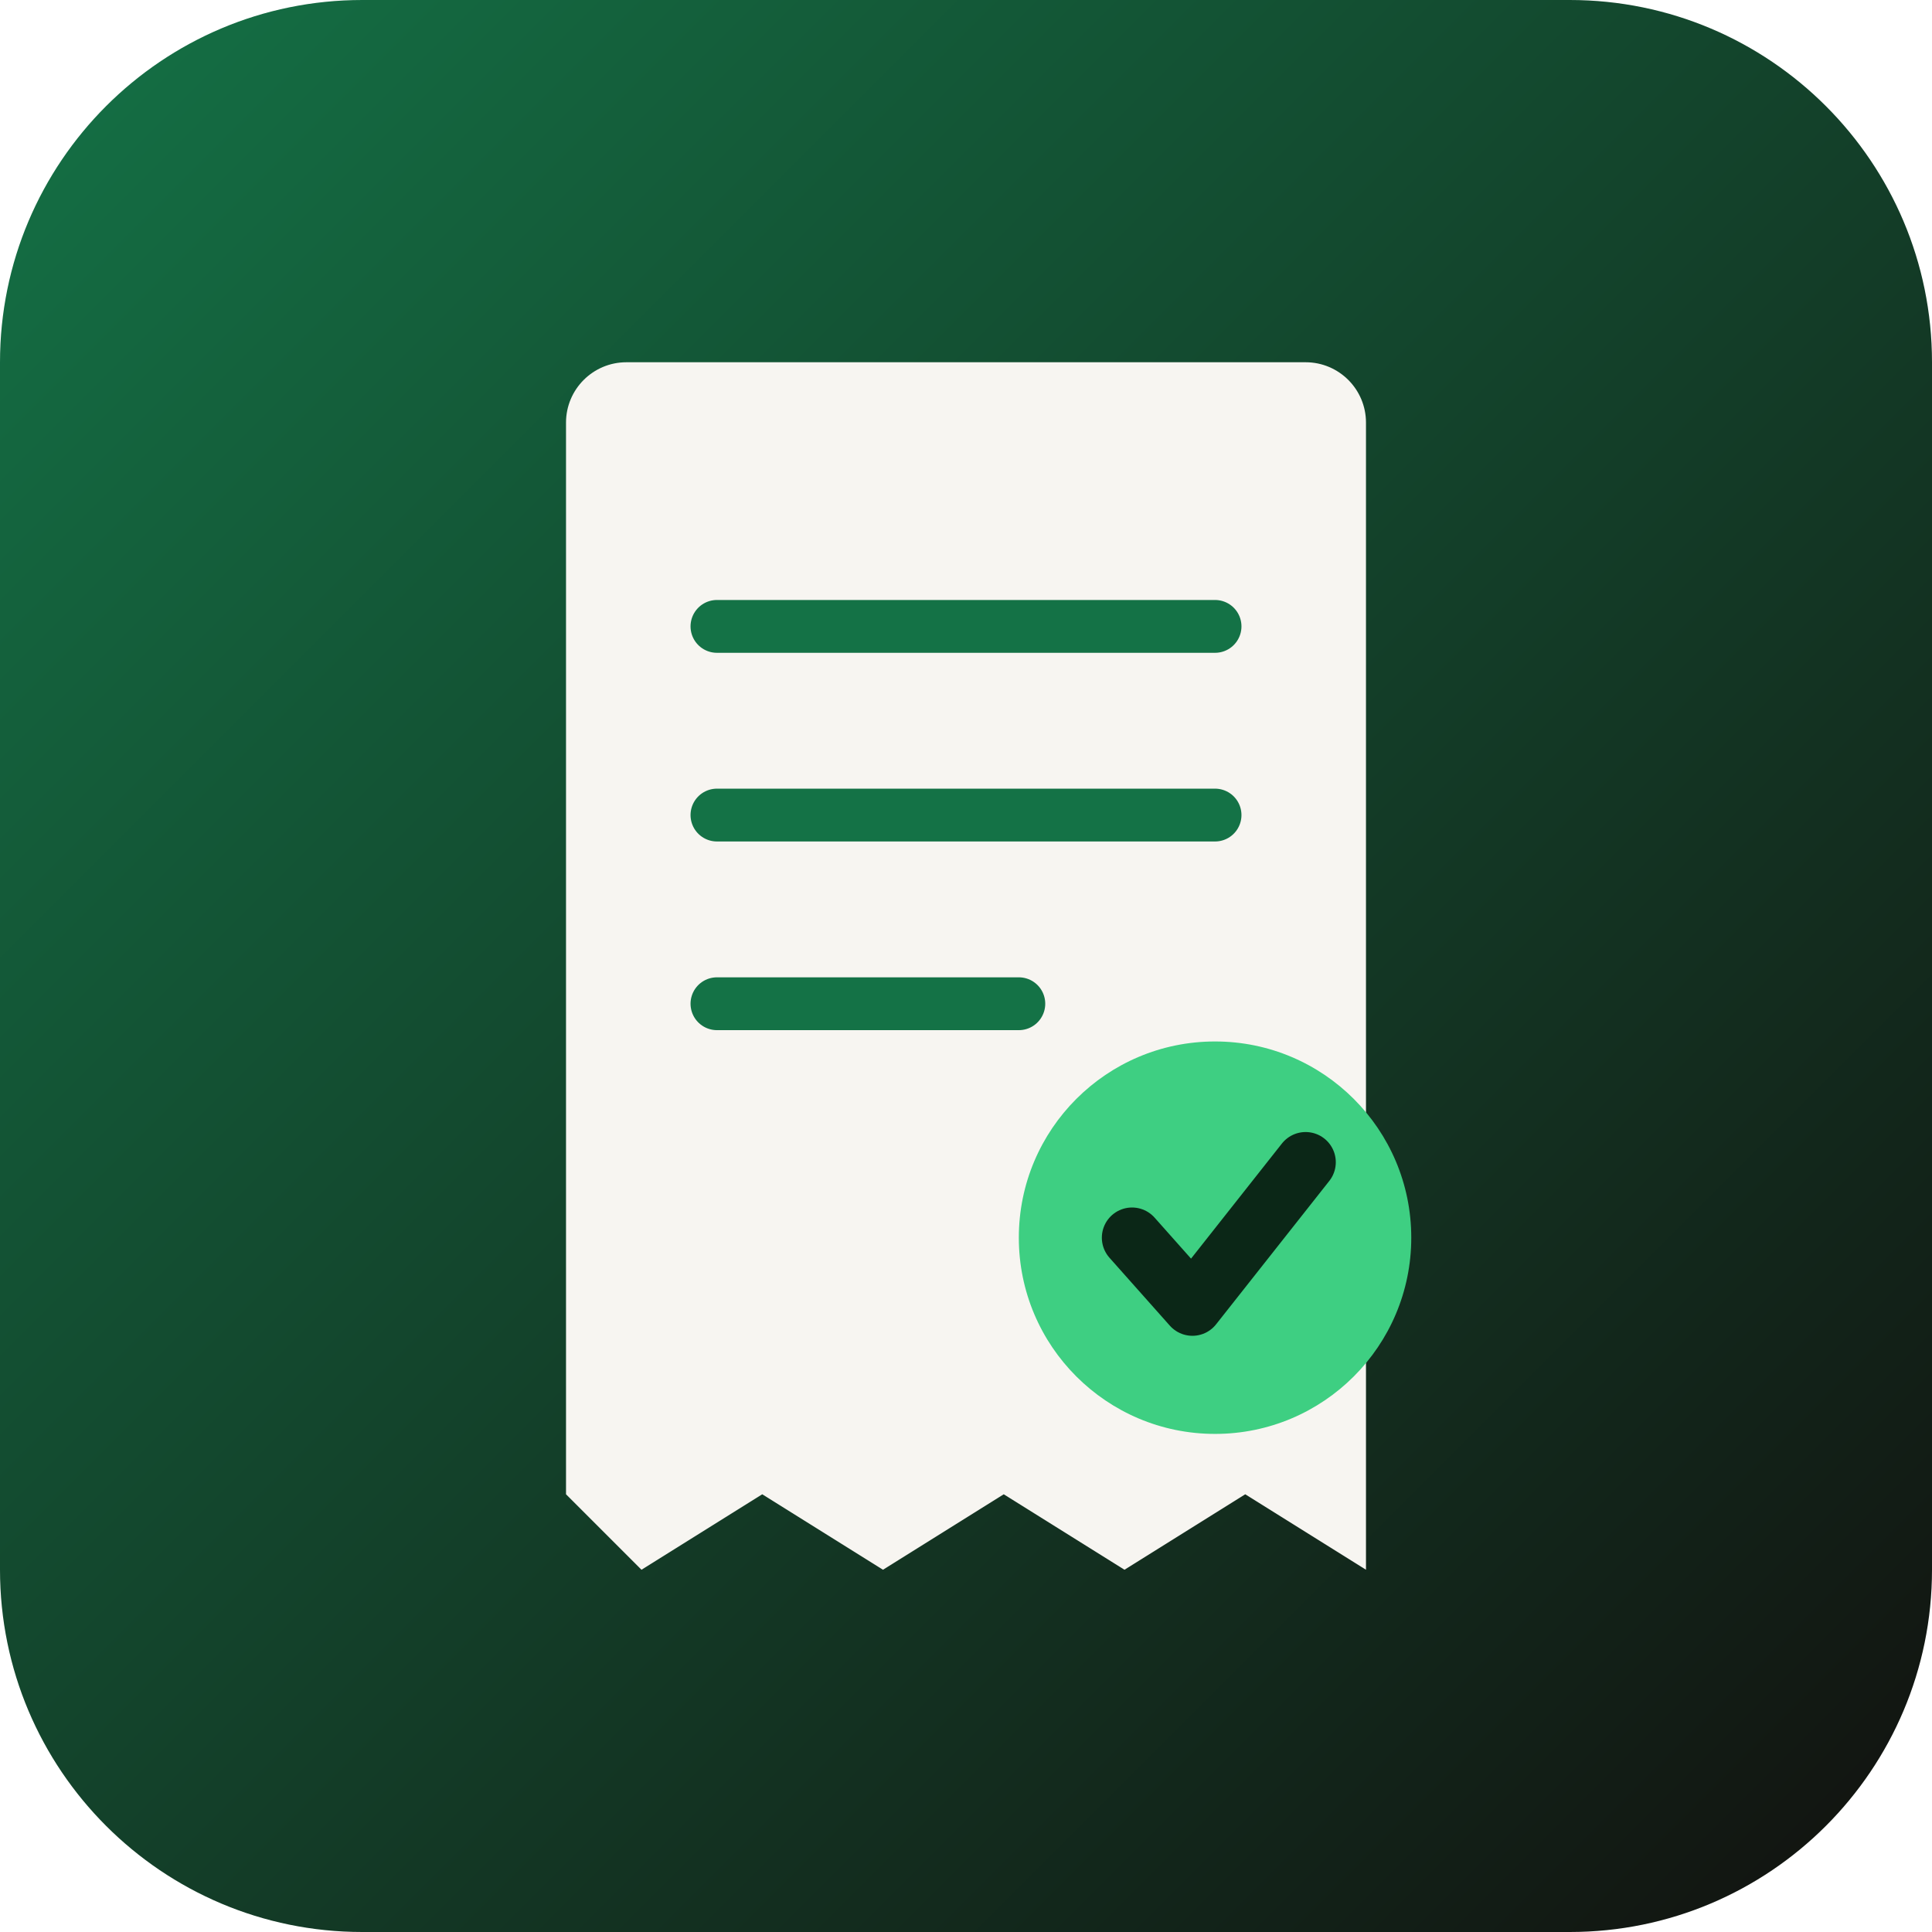
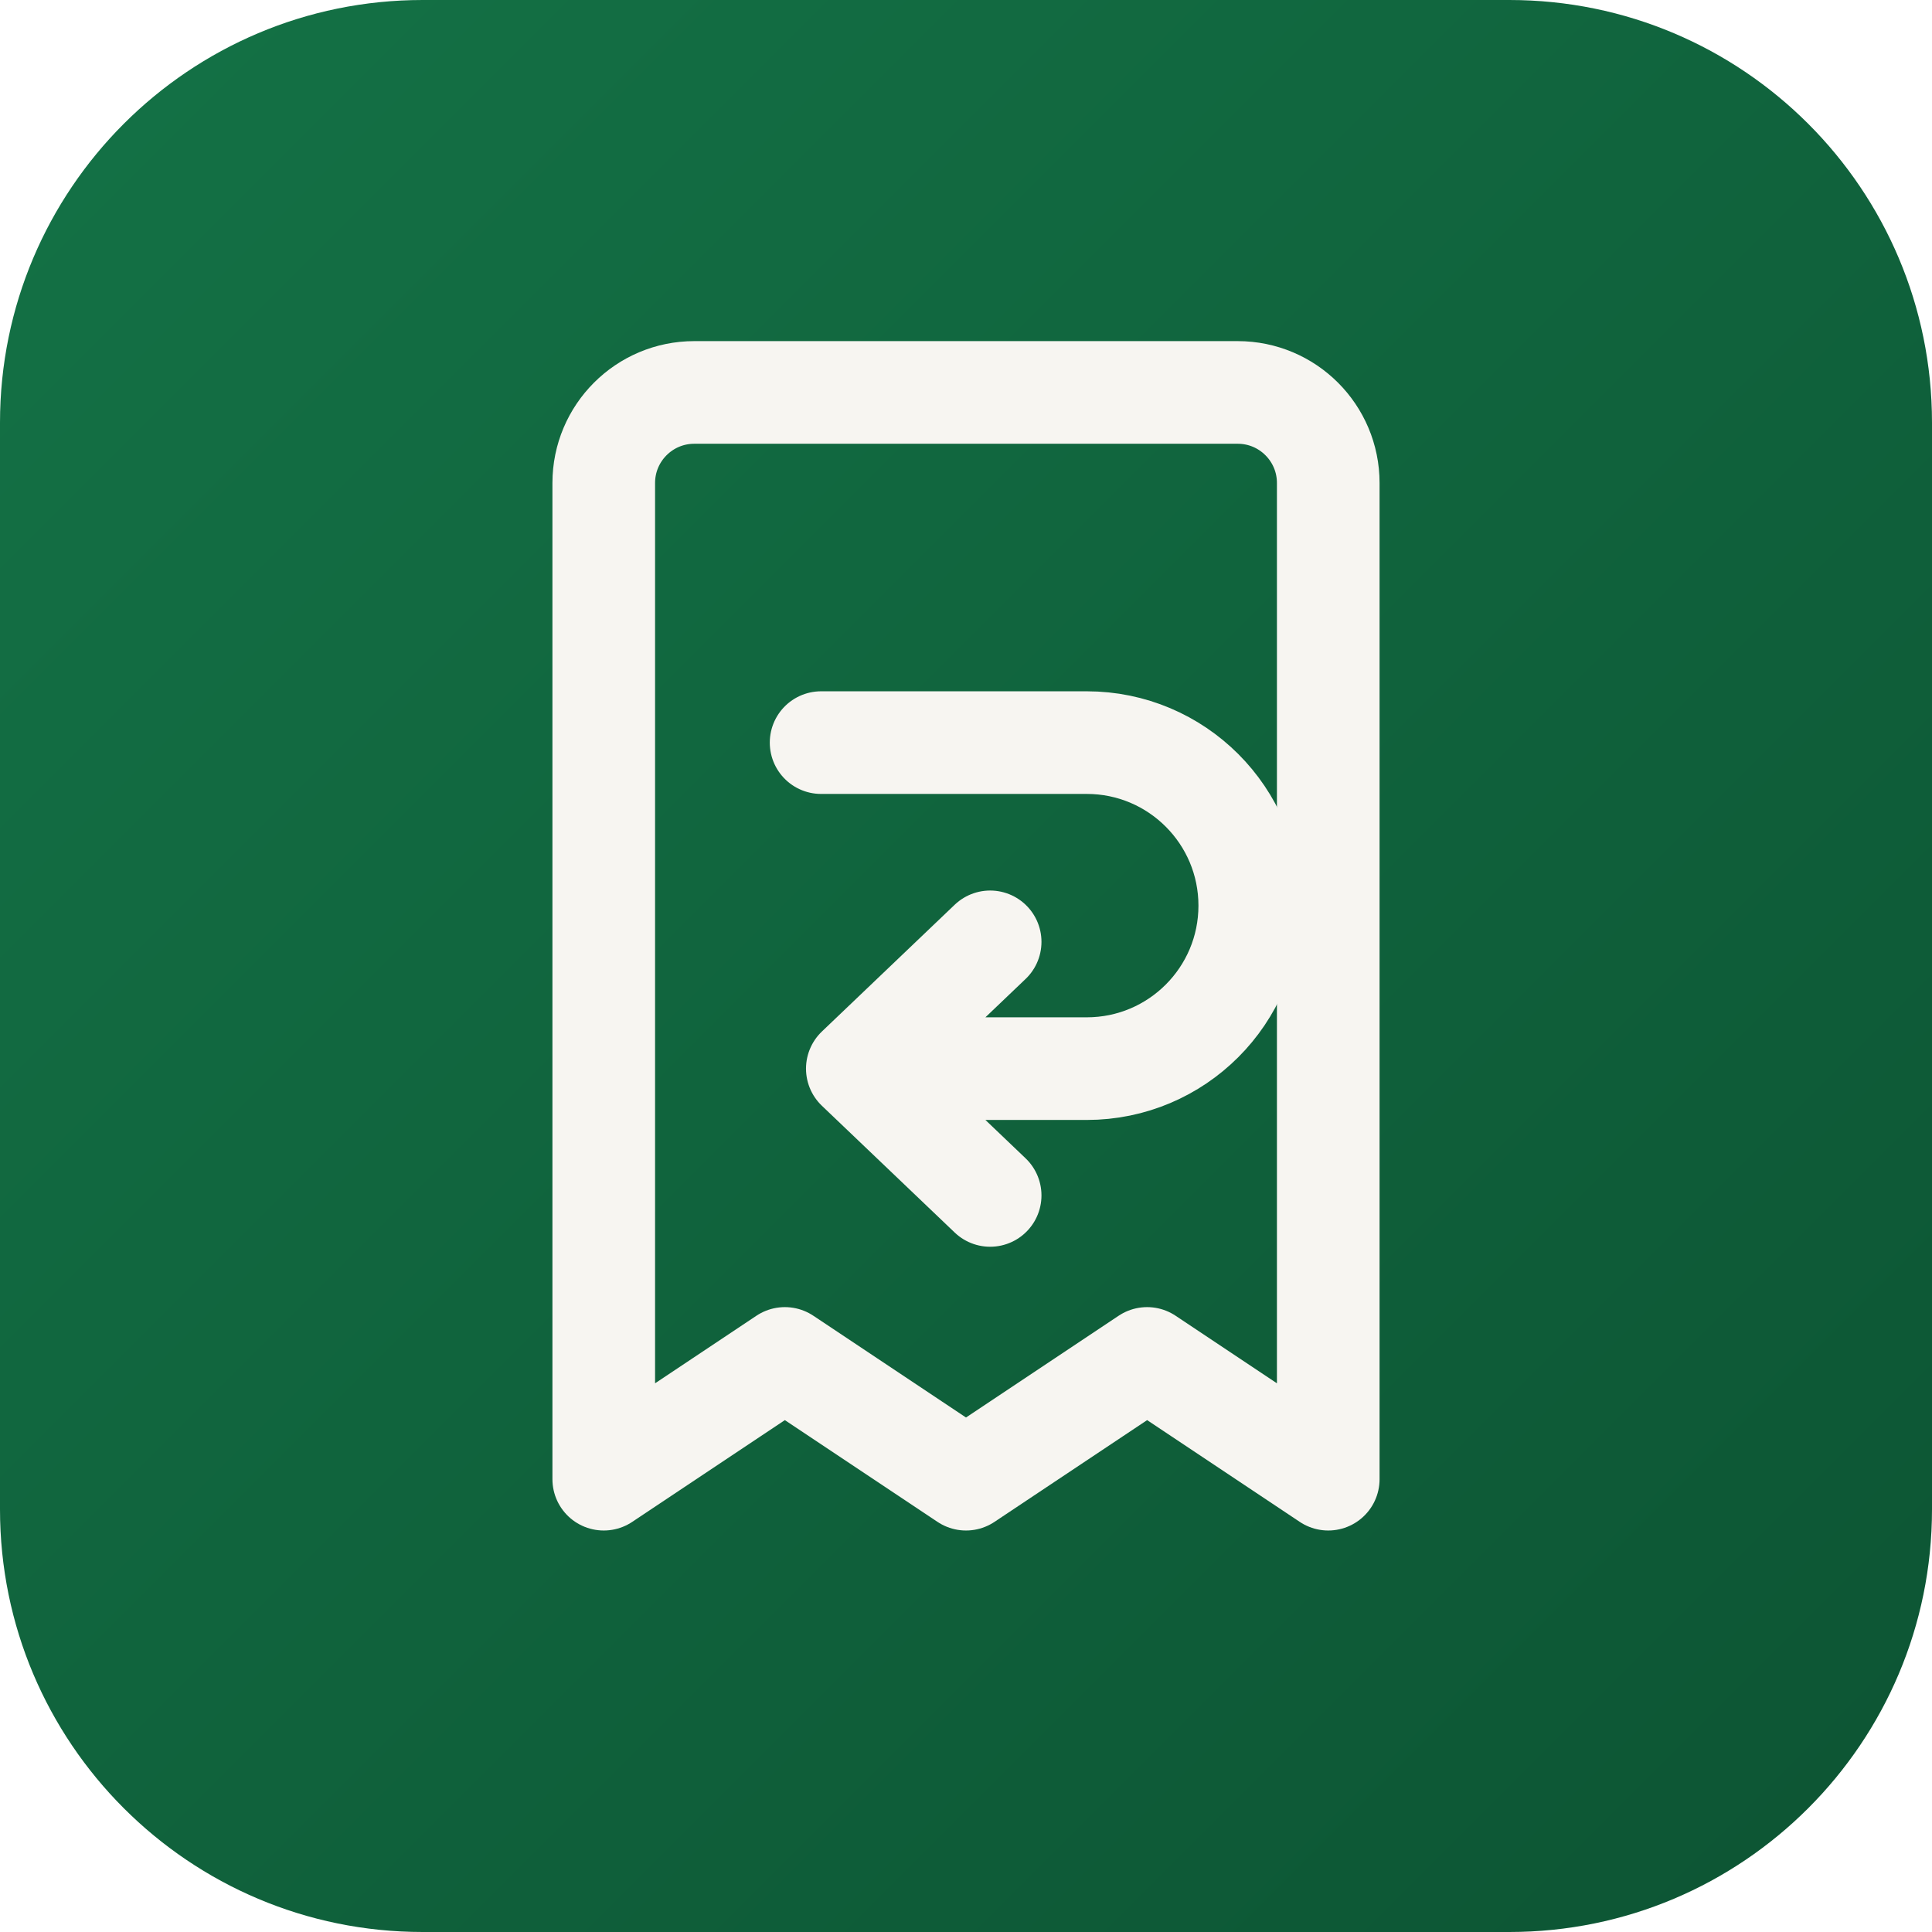
<svg xmlns="http://www.w3.org/2000/svg" viewBox="0 0 512 512" role="img" aria-label="DueBack">
  <defs>
    <linearGradient id="bg" x1="0" y1="0" x2="1" y2="1">
      <stop offset="0" stop-color="#147246" />
-       <stop offset="1" stop-color="#12100e" />
+       <stop offset="1" stop-color="#0c5433" />
    </linearGradient>
  </defs>
-   <rect width="512" height="512" rx="96" fill="url(#bg)" />
-   <g transform="translate(150 96)">
-     <path d="M0 16 A16 16 0 0 1 16 0 H196 A16 16 0 0 1 212 16 V320 L180 300 L148 320 L116 300 L84 320 L52 300 L20 320 L0 300 Z" fill="#f7f5f1" />
-     <g stroke="#147246" stroke-width="14" stroke-linecap="round">
-       <line x1="40" y1="70" x2="172" y2="70" />
-       <line x1="40" y1="120" x2="172" y2="120" />
-       <line x1="40" y1="170" x2="120" y2="170" />
-     </g>
-     <circle cx="172" cy="232" r="52" fill="#3ecf82" />
-     <path d="M150 232 l16 18 l30 -38" fill="none" stroke="#0b2717" stroke-width="16" stroke-linecap="round" stroke-linejoin="round" />
+   <rect width="512" height="512" rx="112" fill="url(#bg)" />
+   <g transform="translate(64 64) scale(16)" fill="none" stroke="#f7f5f1" stroke-width="1.7" stroke-linecap="round" stroke-linejoin="round">
+     <path d="M6 20.5 V4 a1.5 1.5 0 0 1 1.5 -1.5 h9 a1.5 1.5 0 0 1 1.5 1.5 v16.5 l-3 -2 -3 2 -3 -2 -3 2 z" />
+     <path d="M9.6 8.3 h4.4 a2.7 2.7 0 0 1 0 5.4 H10.3 m2.1 -2.1 L10.2 13.7 l2.2 2.1" />
  </g>
</svg>
